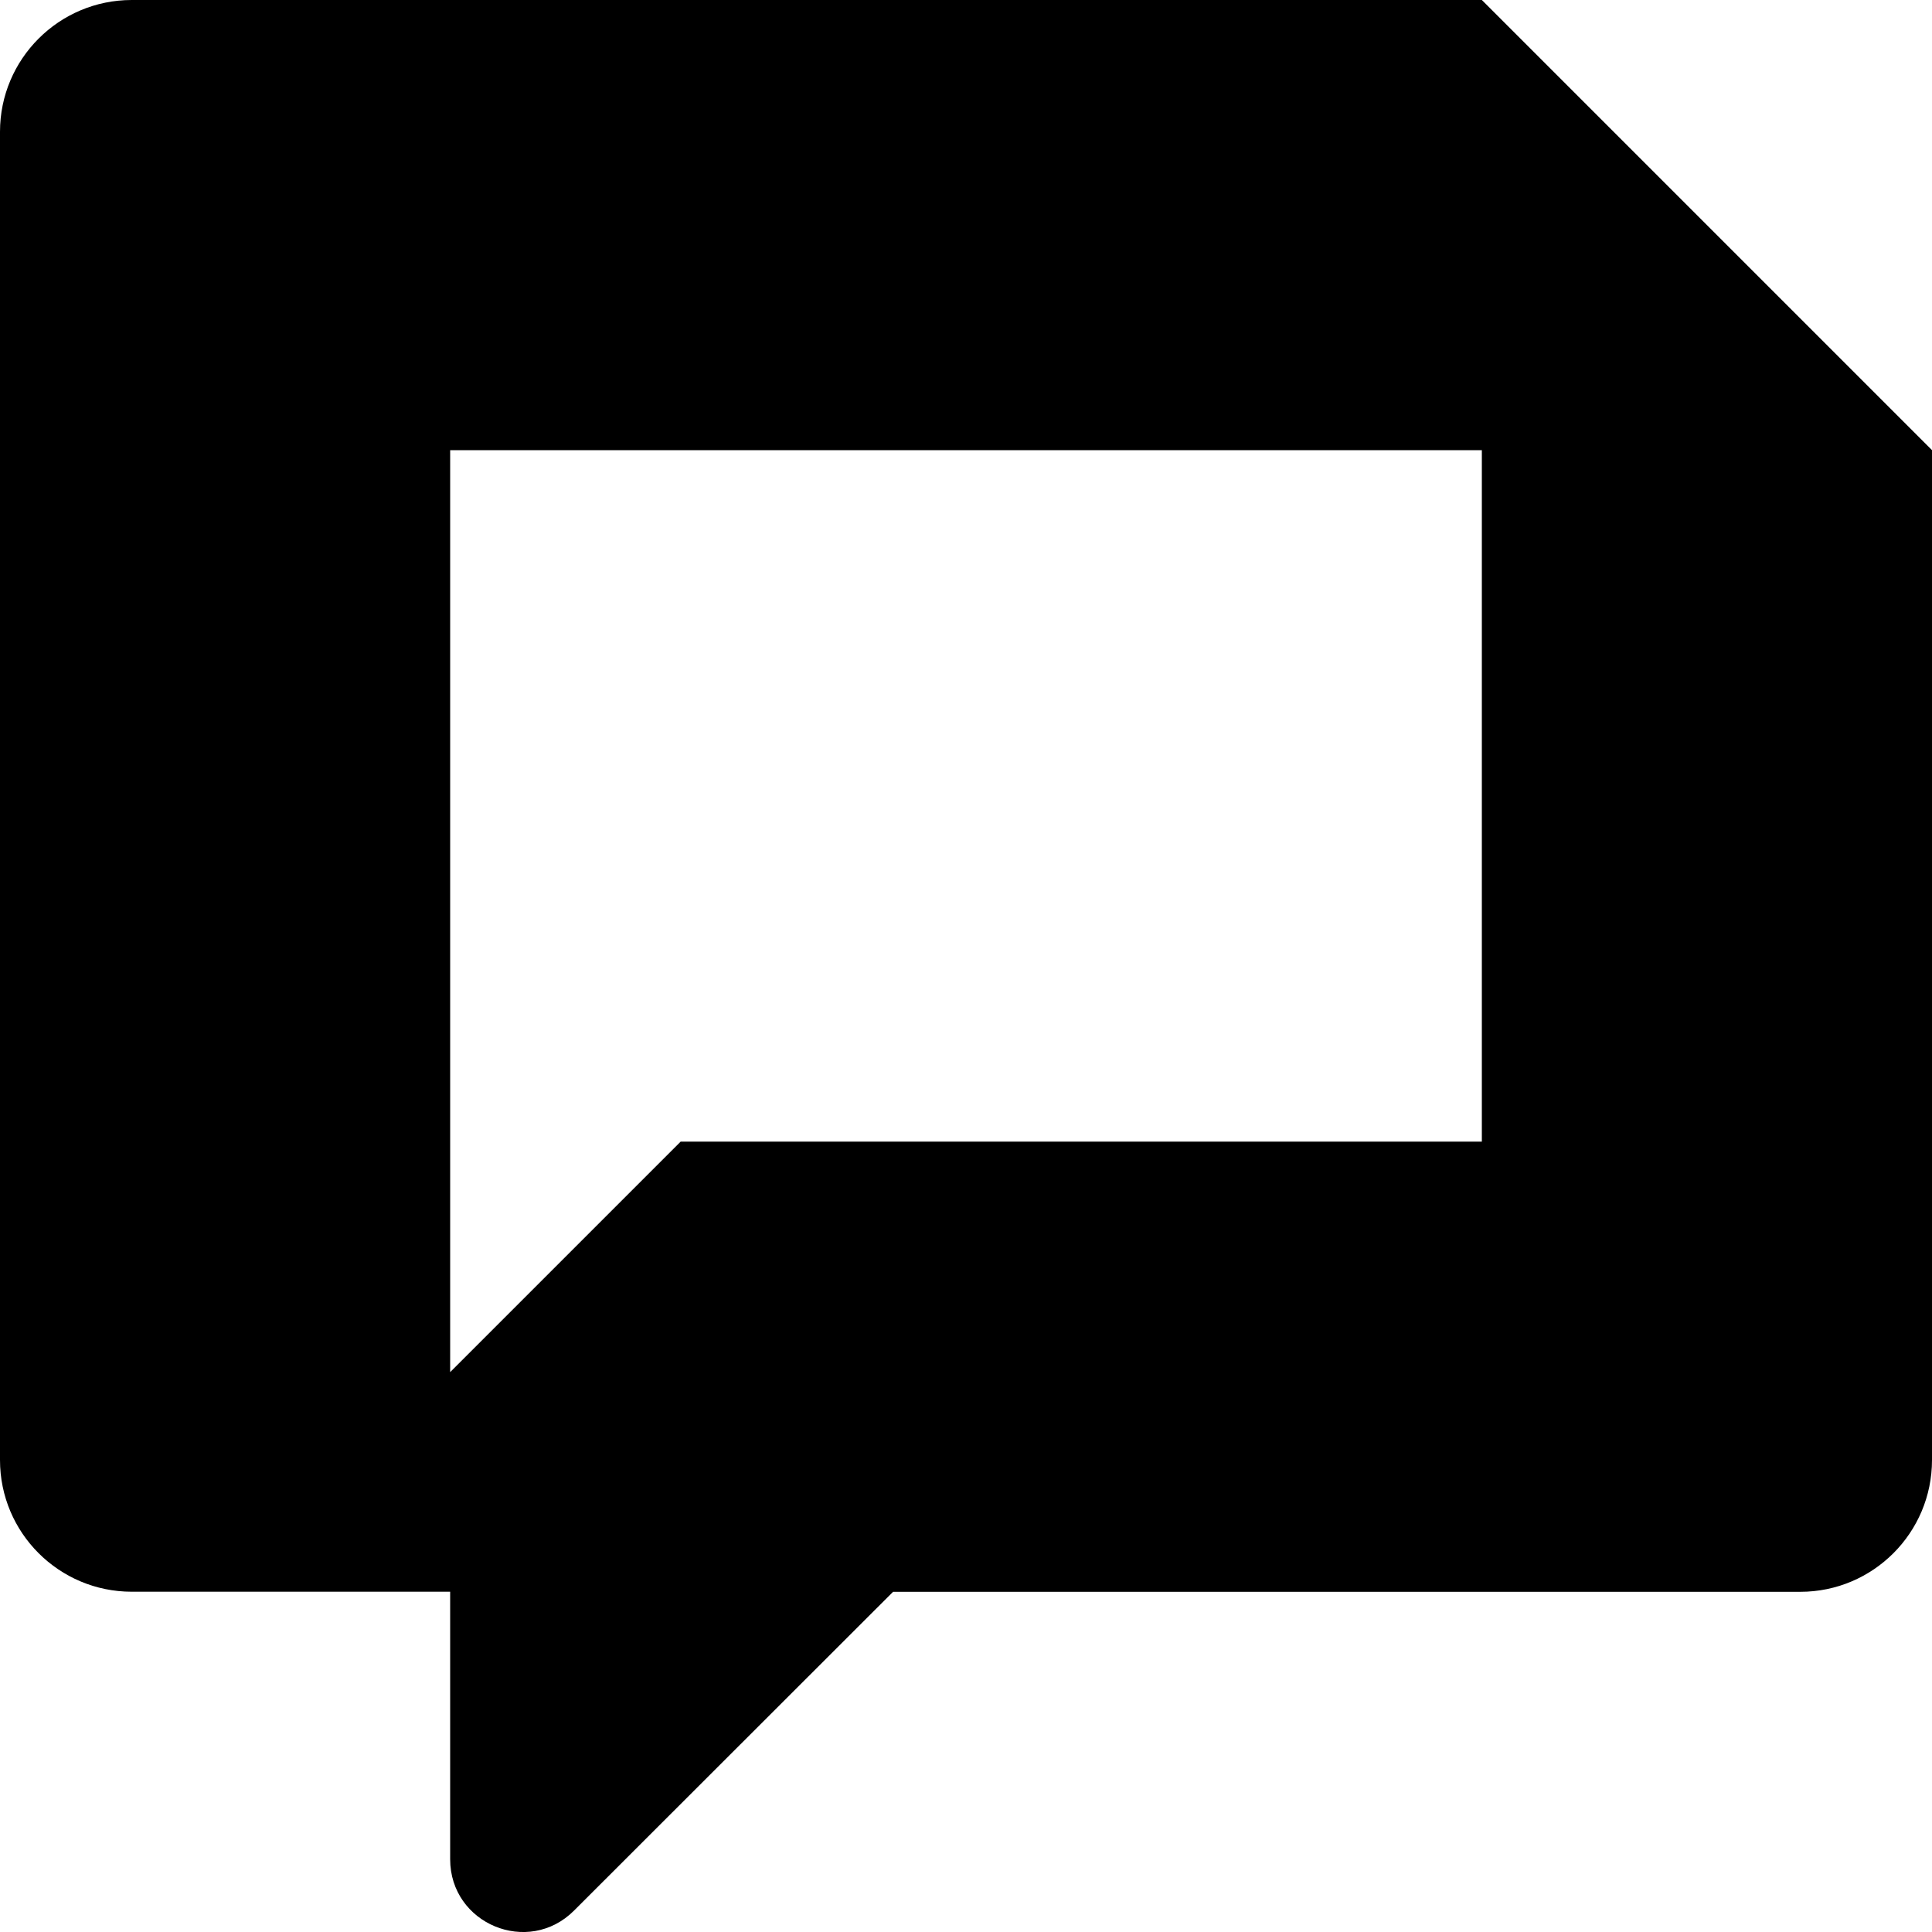
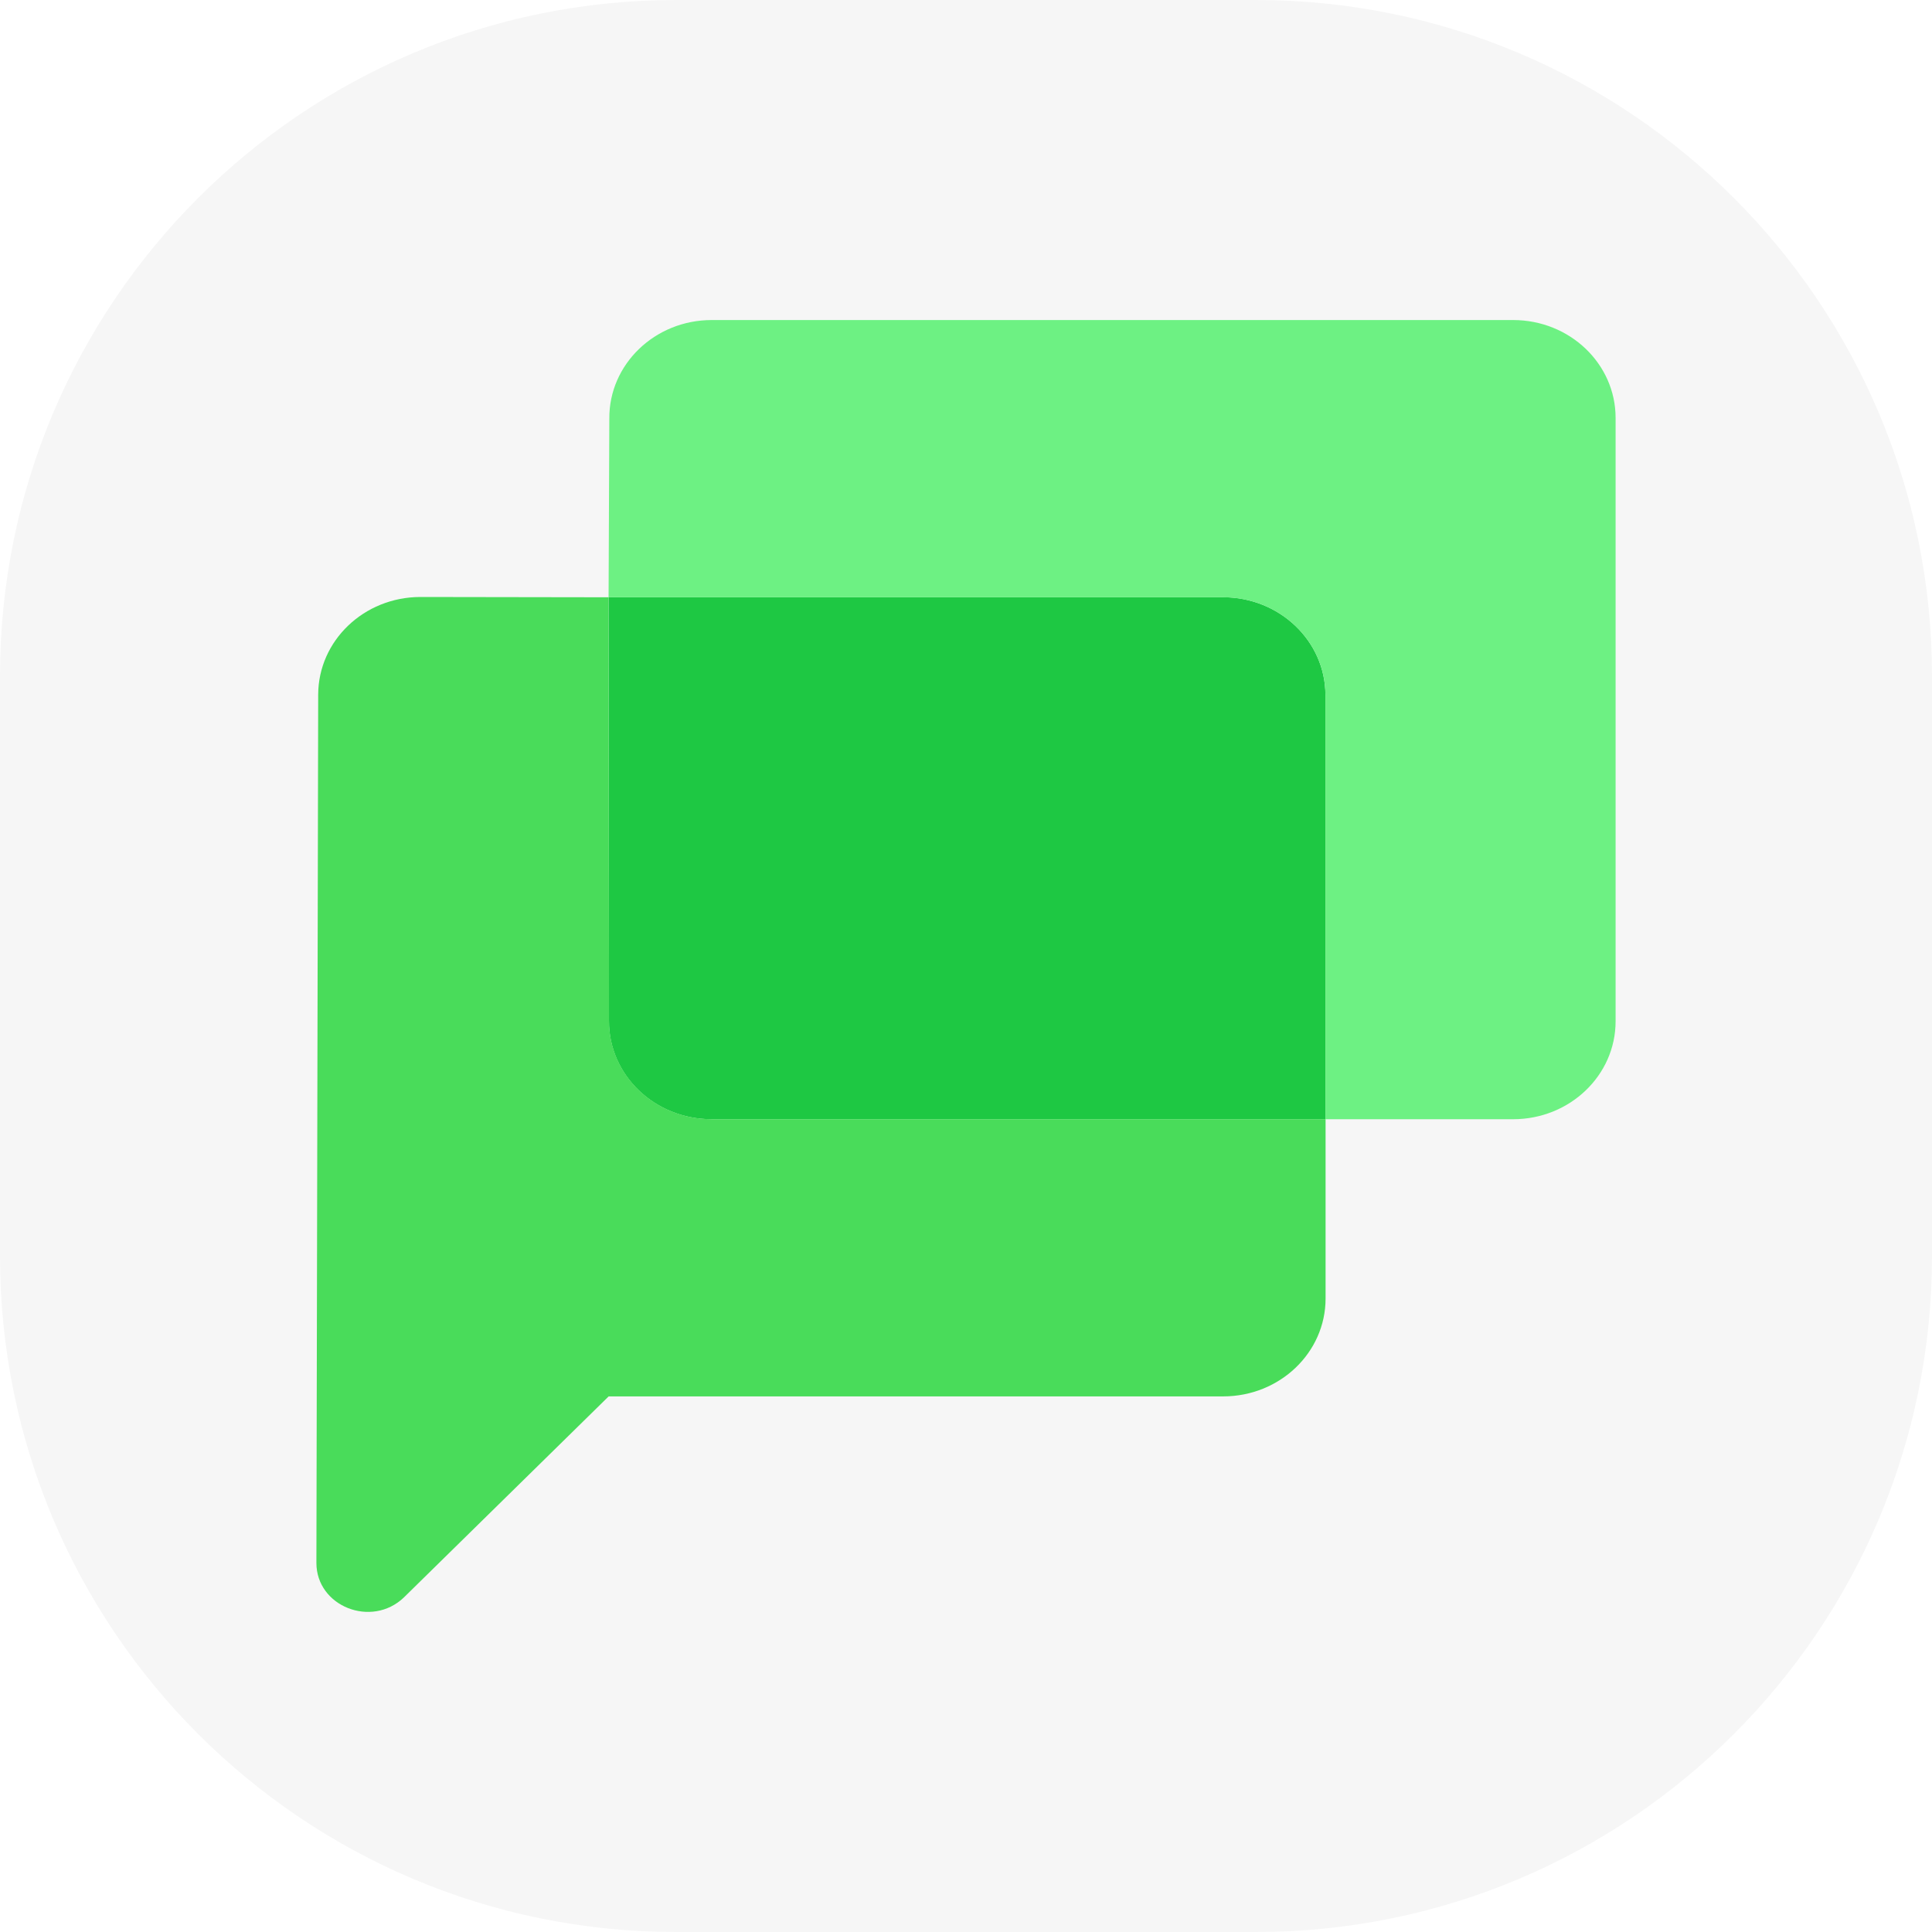
- <svg xmlns="http://www.w3.org/2000/svg" role="img" viewBox="0 0 24 24">
-   <path d="M1.637 0C.733 0 0 .733 0 1.637v16.5c0 .904.733 1.636 1.637 1.636h3.955v3.323c0 .804.97 1.207 1.539.638l3.963-3.96h11.27c.903 0 1.636-.733 1.636-1.637V5.592L18.408 0Zm3.955 5.592h12.816v8.59H8.455l-2.863 2.863Z" />
+ <svg xmlns="http://www.w3.org/2000/svg" viewBox="0 0 28 28">
+   <clipPath id="tile">
+     <rect width="28" height="28" rx="9.8" />
+   </clipPath>
+   <g clip-path="url(#tile)">
+     <rect width="28" height="28" fill="#F6F6F6" />
+     <svg x="0" y="0" width="28" height="28" color="#fff" fill="none" viewBox="-4 -4 26 26">
+       <path fill="#1EC843" d="M12.46 4.037H4.19l.005 5.702c-.003.73.615 1.323 1.379 1.323h8.263V5.354c0-.727-.617-1.316-1.377-1.317" />
+       <path fill="#49DC5A" d="M4.196 9.739 4.19 4.038l-2.533-.004c-.76.001-1.373.589-1.375 1.314L.258 17.033c0 .586.743.88 1.177.465l2.756-2.706h8.27c.761 0 1.378-.589 1.378-1.317v-2.414H5.576c-.763 0-1.382-.593-1.379-1.322z" />
+       <path fill="#6DF183" d="M13.837 11.062h2.526c.762 0 1.379-.59 1.379-1.318v-8.12c0-.728-.617-1.317-1.379-1.317H5.578c-.765 0-1.384.596-1.378 1.327l-.01 2.404h8.27c.76 0 1.377.59 1.377 1.316z" />
+     </svg>
+   </g>
</svg>
